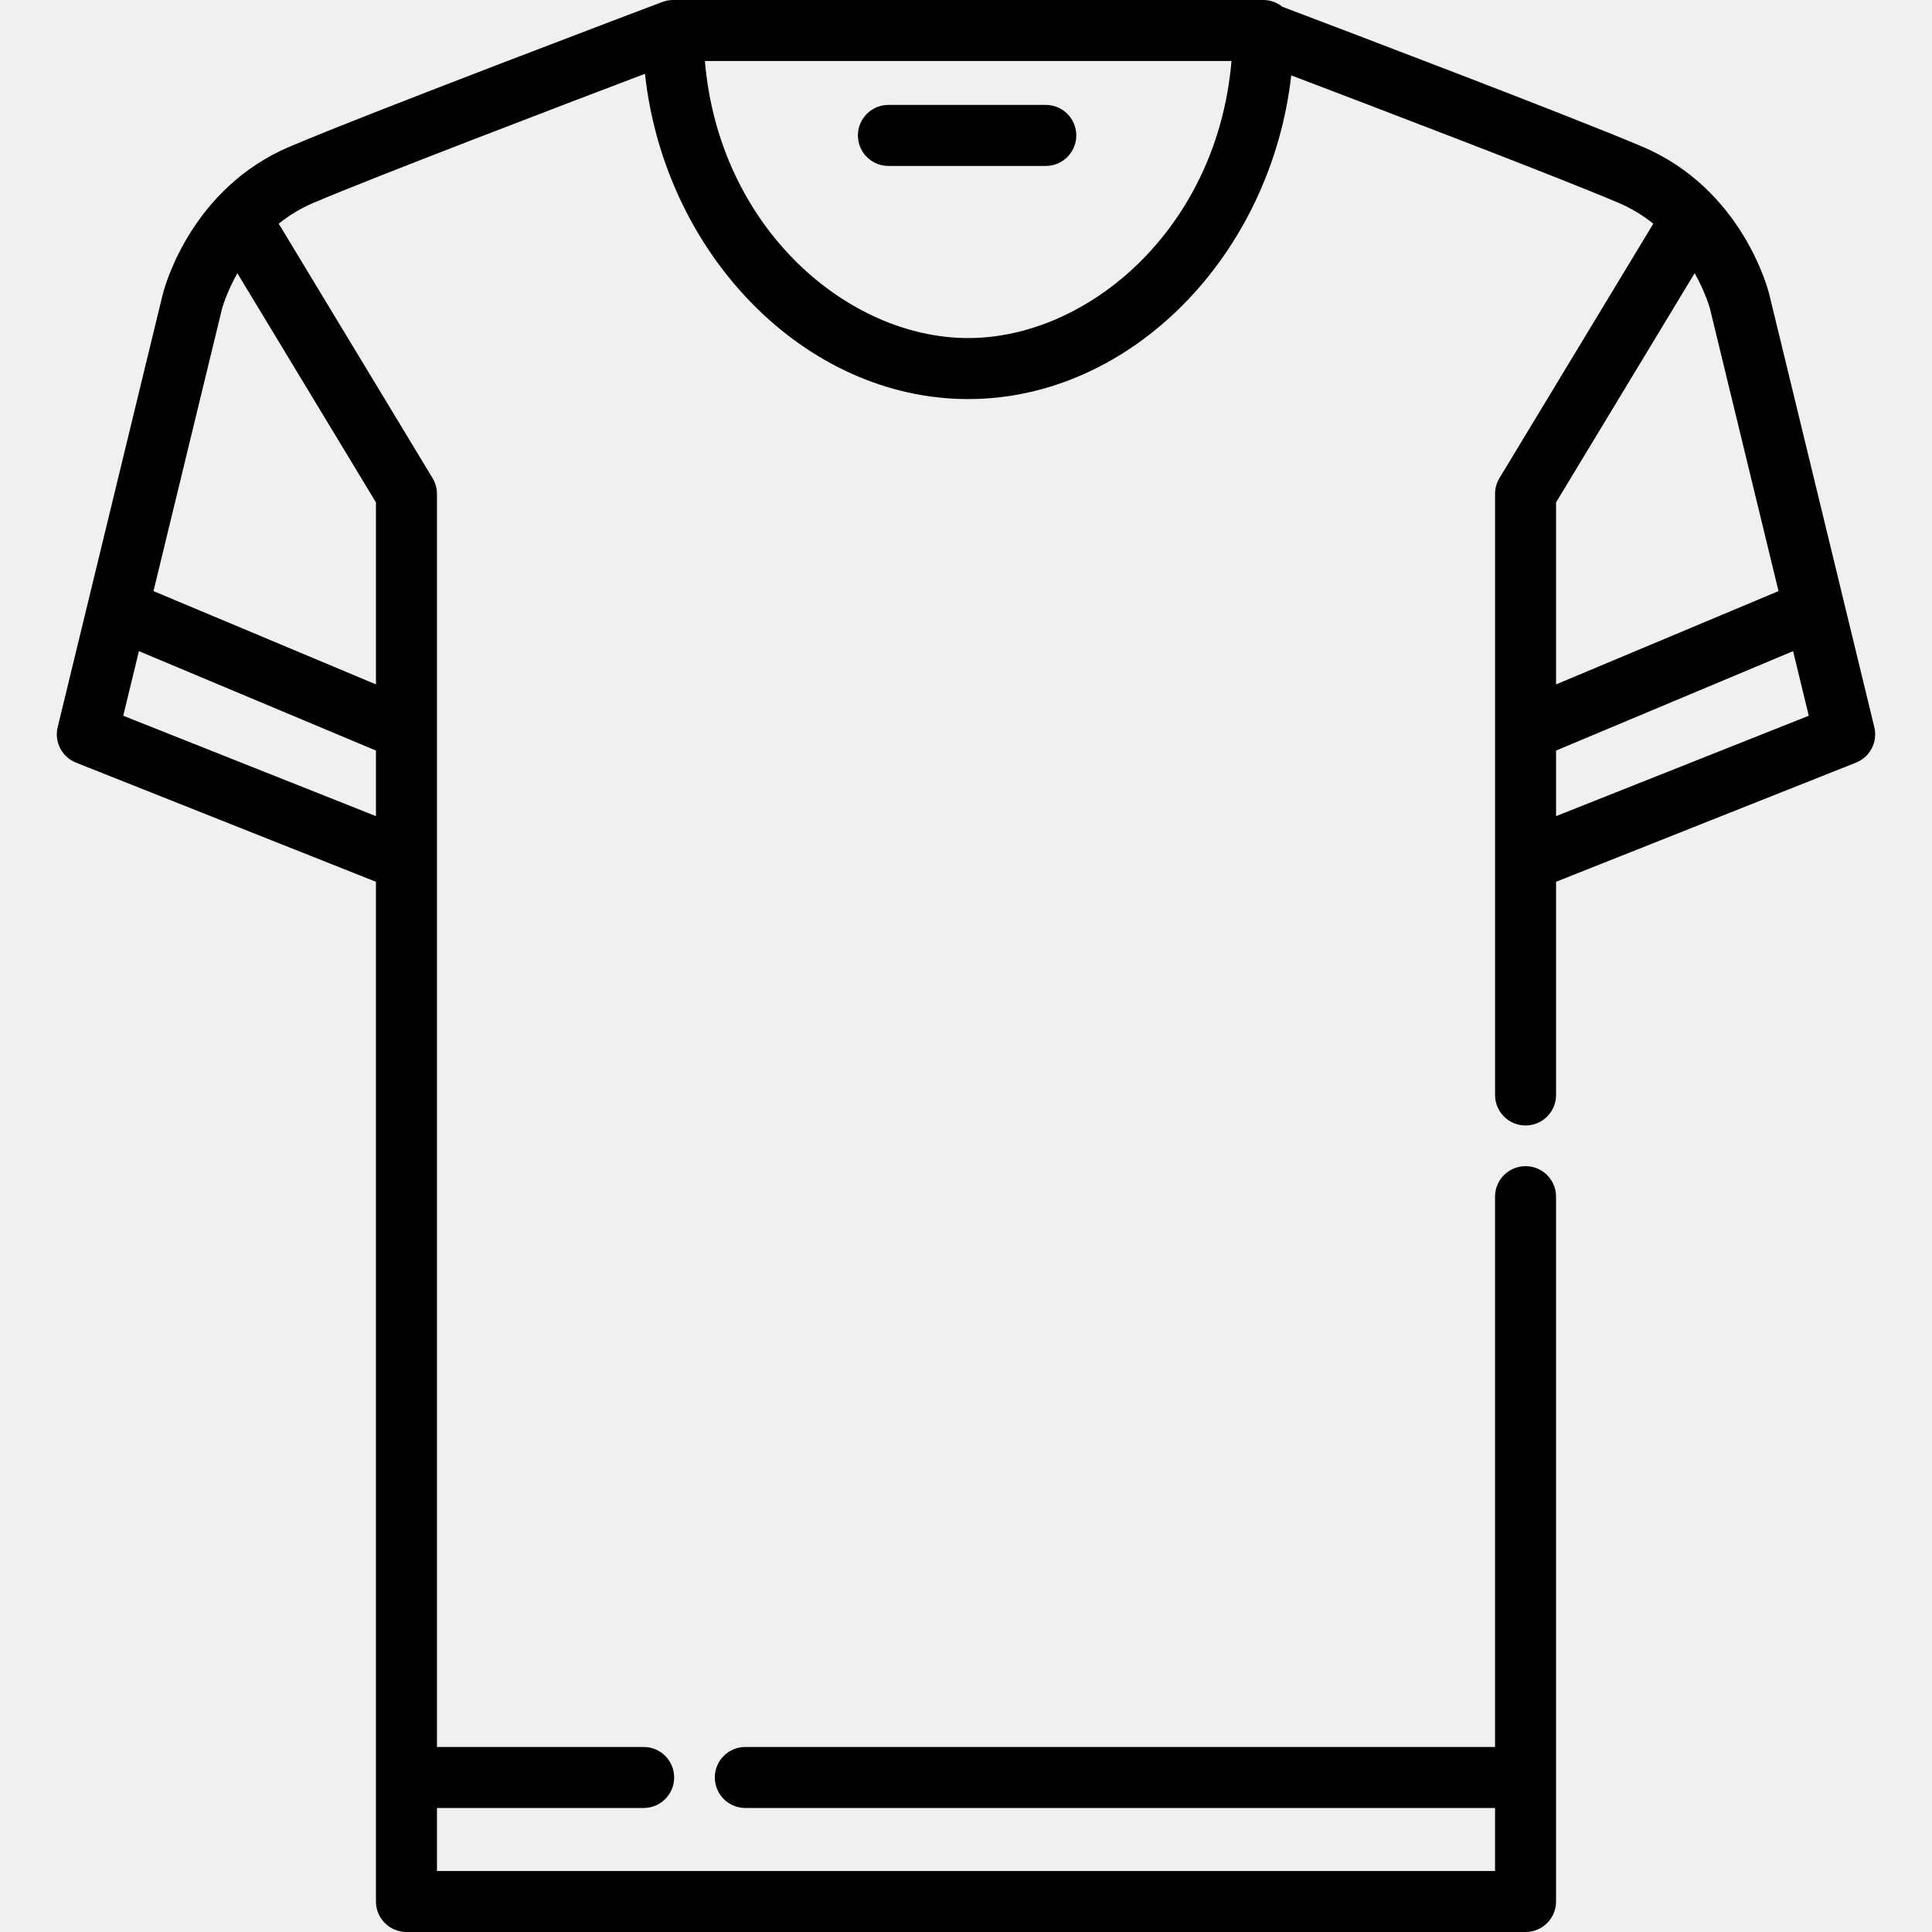
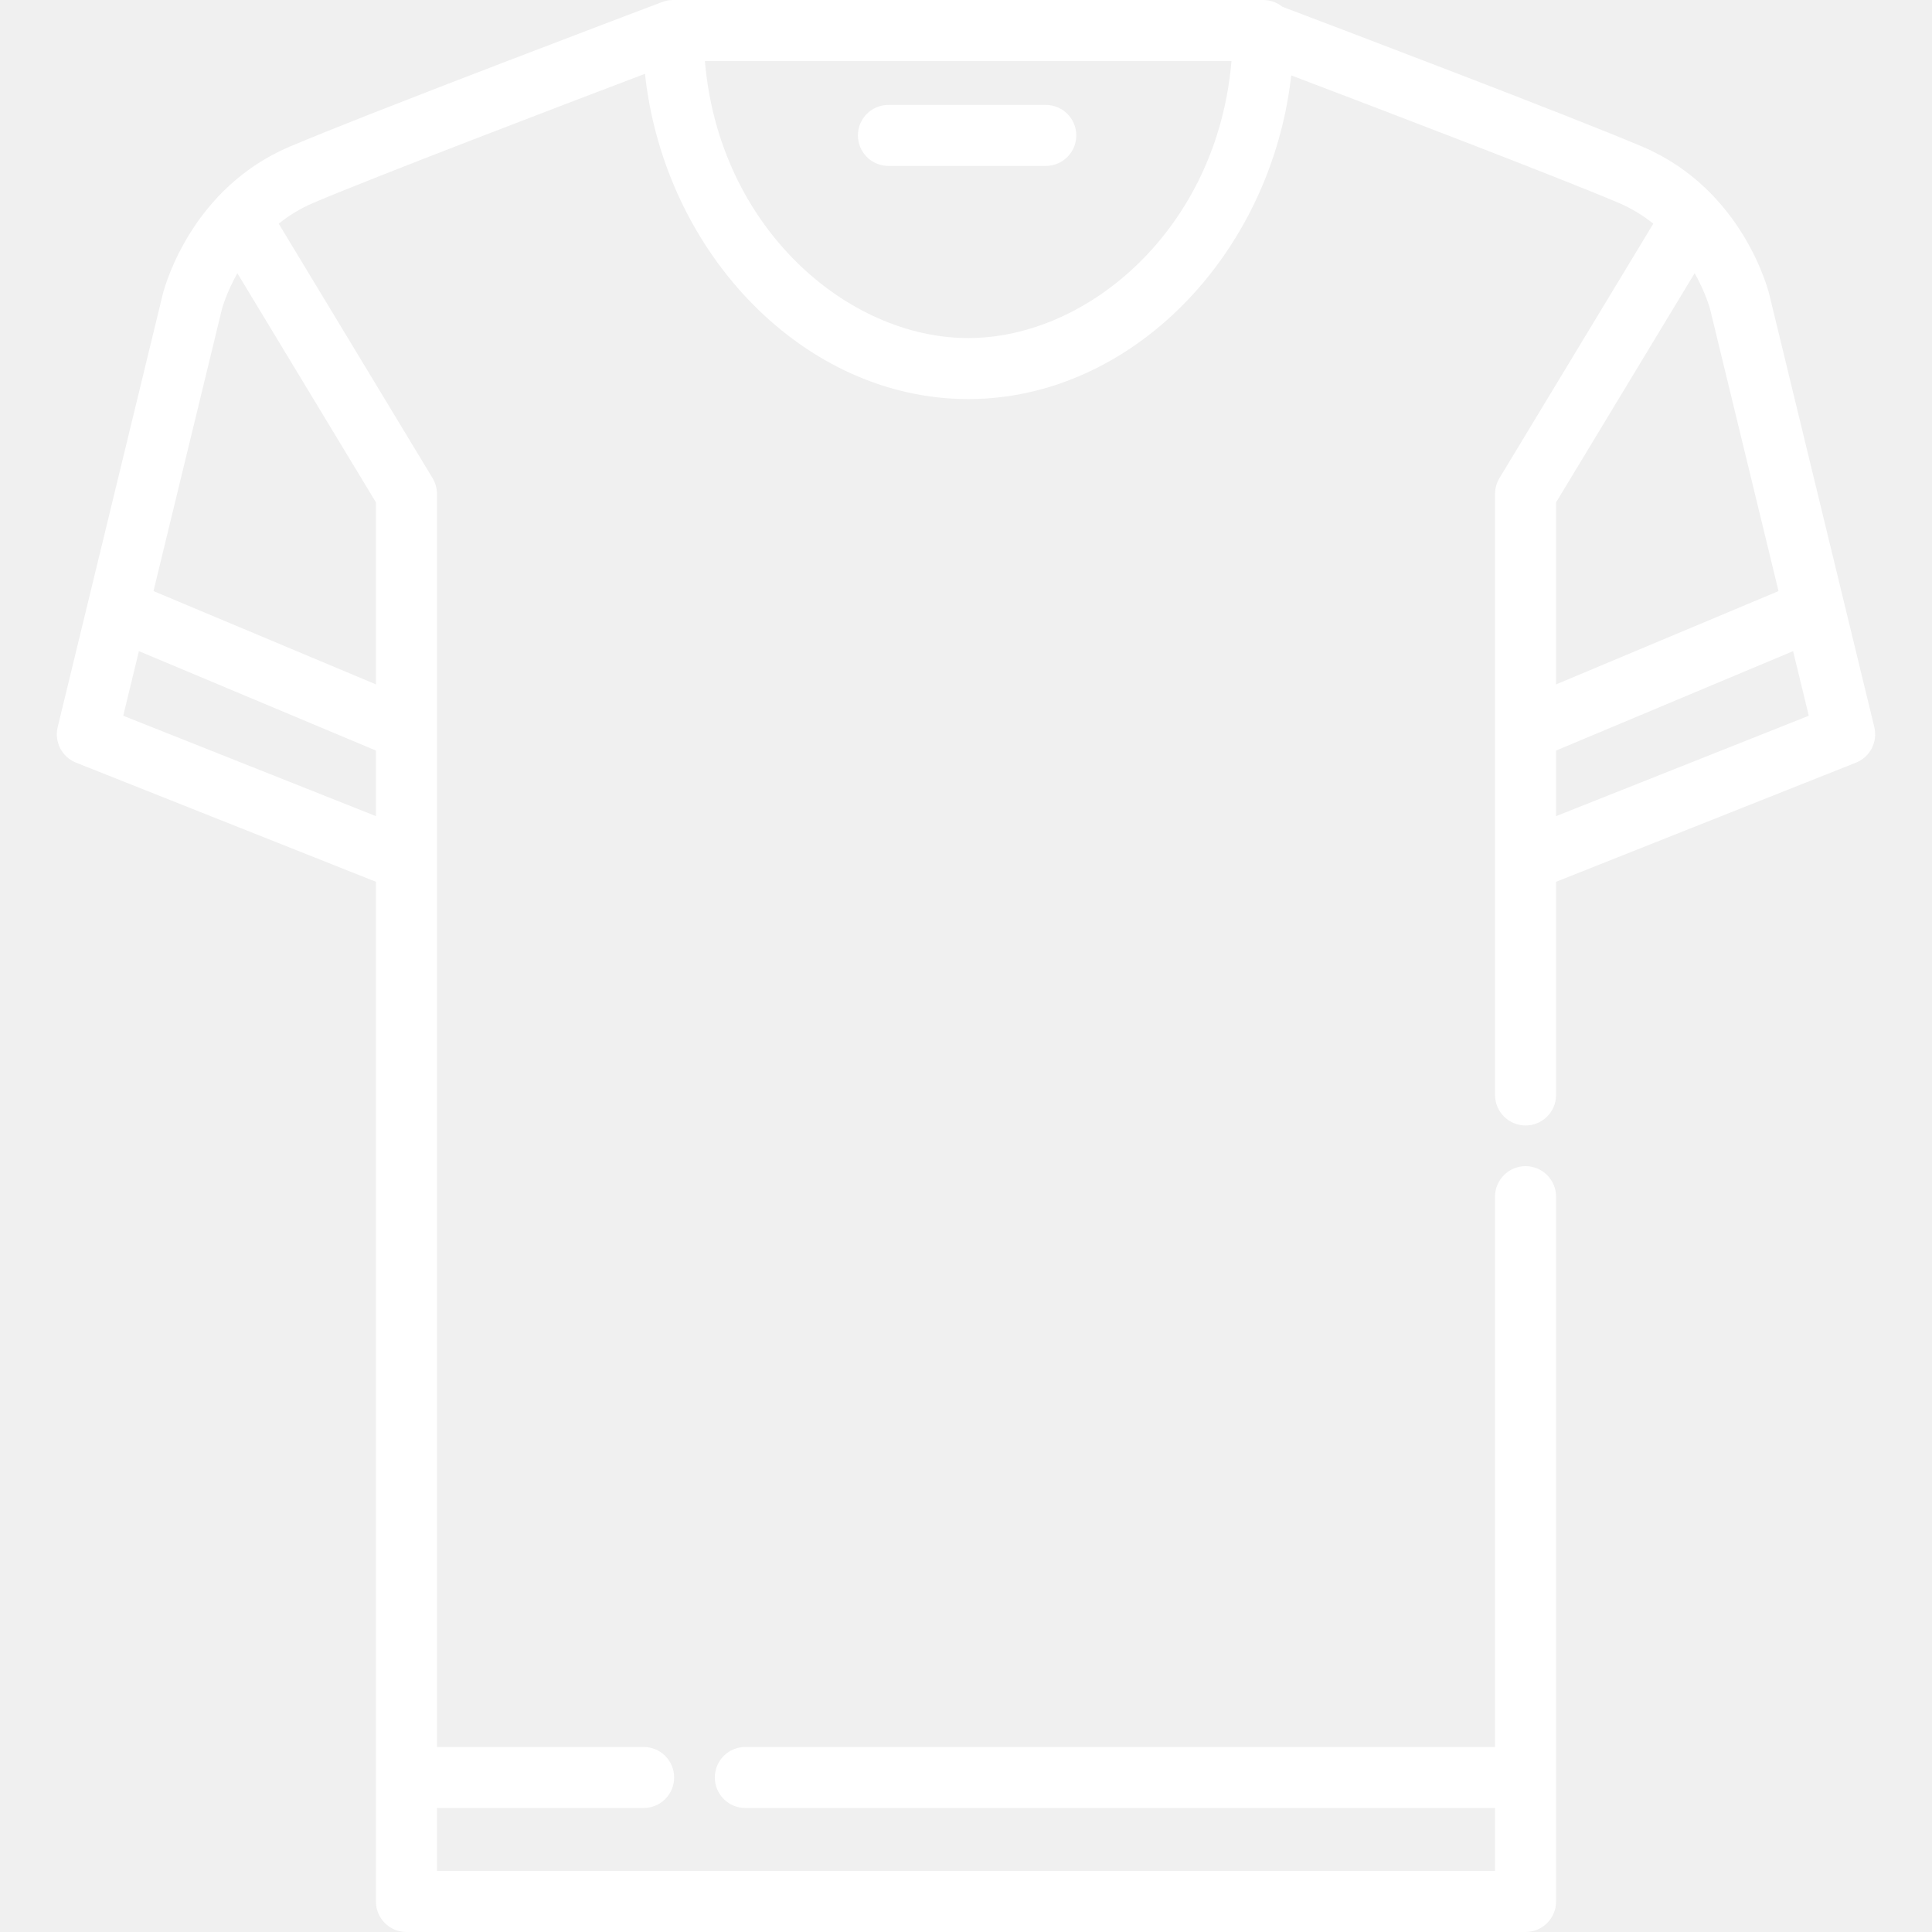
- <svg xmlns="http://www.w3.org/2000/svg" viewBox="0 0 512 512">
-   <path d="m235.439 43.973h41.705a8.084 8.084 0 0 0 8.084-8.084 8.083 8.083 0 0 0 -8.084-8.084h-41.705a8.084 8.084 0 0 0 -8.084 8.084 8.084 8.084 0 0 0 8.084 8.084z" />
-   <path d="m496.713 192.694-27.817-114.607c-.276-1.134-7.042-27.908-33.642-39.213-19.254-8.182-80.146-31.299-95.392-37.072a8.05 8.05 0 0 0 -5.084-1.802h-156.396c-.259 0-.516.014-.774.039-.111.011-.22.03-.33.045a7.722 7.722 0 0 0 -.423.065c-.131.025-.26.058-.389.089-.115.028-.231.056-.346.088-.134.039-.264.084-.396.129-.067.024-.135.041-.202.066-3.14 1.187-77.172 29.171-98.776 38.353-25.574 10.87-32.81 36.026-33.575 38.956l-.001.003a5.7 5.7 0 0 1 -.036.137l-.029.115-19.768 81.445v.001l-8.05 33.164a8.084 8.084 0 0 0 4.872 9.42l79.47 31.57v270.231a8.083 8.083 0 0 0 8.084 8.084h296.573a8.082 8.082 0 0 0 8.084-8.084v-186.788a8.083 8.083 0 0 0 -8.084-8.084 8.084 8.084 0 0 0 -8.084 8.084v145.838h-198.682a8.083 8.083 0 0 0 -8.084 8.084 8.083 8.083 0 0 0 8.084 8.084h198.683v16.697h-280.404v-16.697h54.774a8.084 8.084 0 0 0 8.084-8.084 8.082 8.082 0 0 0 -8.084-8.084h-54.774v-332.08a8.083 8.083 0 0 0 -1.166-4.183l-40.77-67.425a39.034 39.034 0 0 1 9.21-5.523c16.551-7.034 66.181-25.968 87.853-34.198 5.199 47.777 42.306 86.201 85.655 86.201 43.22 0 80.24-38.198 85.611-85.779 22.215 8.44 70.465 26.859 86.739 33.775a39.054 39.054 0 0 1 9.21 5.523l-40.769 67.424a8.086 8.086 0 0 0 -1.166 4.183v159.296a8.083 8.083 0 0 0 8.084 8.084 8.082 8.082 0 0 0 8.084-8.084v-56.498l79.47-31.57a8.083 8.083 0 0 0 4.869-9.418zm-397.082 23.592-66.973-26.606 4.156-17.12 62.816 26.345v17.381zm0-83.147v48.233l-58.954-24.725 18.134-74.711c.023-.091 1.124-4.26 4.094-9.534zm156.949-43.55c-31.953 0-66.037-29.165-69.775-73.421h139.552c-3.74 44.257-37.824 73.421-69.777 73.421zm155.792 43.55 36.727-60.739c1.945 3.453 3.09 6.431 3.65 8.091l.005.015c.053.157.099.3.142.432l.024.075c.033.105.063.199.089.286l.031.101c.022.071.04.134.056.19l.023.08.031.112.017.06.015.058 18.143 74.748-58.954 24.725v-48.234zm0 83.147v-17.381l62.816-26.345 4.155 17.121z" />
+ <svg xmlns="http://www.w3.org/2000/svg" width="512" height="512">
+   <g fill="#FFF">
+     <path d="M235.439 43.973h41.705a8.084 8.084 0 0 0 8.084-8.084 8.083 8.083 0 0 0-8.084-8.084h-41.705a8.084 8.084 0 0 0-8.084 8.084 8.084 8.084 0 0 0 8.084 8.084z" />
+     <path d="M496.713 192.694L468.896 78.087c-.276-1.134-7.042-27.908-33.642-39.213C416 30.692 355.108 7.575 339.862 1.802A8.05 8.05 0 0 0 334.778 0H178.382c-.259 0-.516.014-.774.039-.111.011-.22.03-.33.045a7.722 7.722 0 0 0-.423.065c-.131.025-.26.058-.389.089-.115.028-.231.056-.346.088-.134.039-.264.084-.396.129-.067.024-.135.041-.202.066-3.14 1.187-77.172 29.171-98.776 38.353C51.172 49.744 43.936 74.9 43.171 77.83l-.001.003a5.7 5.7 0 0 1-.036.137l-.029.115-19.768 81.445v.001l-8.05 33.164a8.084 8.084 0 0 0 4.872 9.42l79.47 31.57v270.231a8.083 8.083 0 0 0 8.084 8.084h296.573a8.082 8.082 0 0 0 8.084-8.084V317.128a8.083 8.083 0 0 0-8.084-8.084 8.084 8.084 0 0 0-8.084 8.084v145.838H197.52a8.083 8.083 0 0 0-8.084 8.084 8.083 8.083 0 0 0 8.084 8.084h198.683v16.697H115.799v-16.697h54.774a8.084 8.084 0 0 0 8.084-8.084 8.082 8.082 0 0 0-8.084-8.084h-54.774V130.886a8.083 8.083 0 0 0-1.166-4.183l-40.77-67.425a39.034 39.034 0 0 1 9.21-5.523c16.551-7.034 66.181-25.968 87.853-34.198 5.199 47.777 42.306 86.201 85.655 86.201 43.22 0 80.24-38.198 85.611-85.779 22.215 8.44 70.465 26.859 86.739 33.775a39.054 39.054 0 0 1 9.21 5.523l-40.769 67.424a8.086 8.086 0 0 0-1.166 4.183V290.18a8.083 8.083 0 0 0 8.084 8.084 8.082 8.082 0 0 0 8.084-8.084v-56.498l79.47-31.57a8.083 8.083 0 0 0 4.869-9.418zM99.631 216.286L32.658 189.68l4.156-17.12 62.816 26.345v17.381zm0-83.147v48.233l-58.954-24.725 18.134-74.711c.023-.091 1.124-4.26 4.094-9.534l36.726 60.737zm156.949-43.55c-31.953 0-66.037-29.165-69.775-73.421h139.552c-3.74 44.257-37.824 73.421-69.777 73.421zm155.792 43.55L449.099 72.4c1.945 3.453 3.09 6.431 3.65 8.091l.005.015c.053.157.099.3.142.432l.024.075c.033.105.063.199.089.286l.031.101c.022.071.04.134.056.19l.023.08.031.112.017.06.015.058 18.143 74.748-58.954 24.725v-48.234zm0 83.147v-17.381l62.816-26.345 4.155 17.121-66.971 26.605z" />
+   </g>
</svg>
